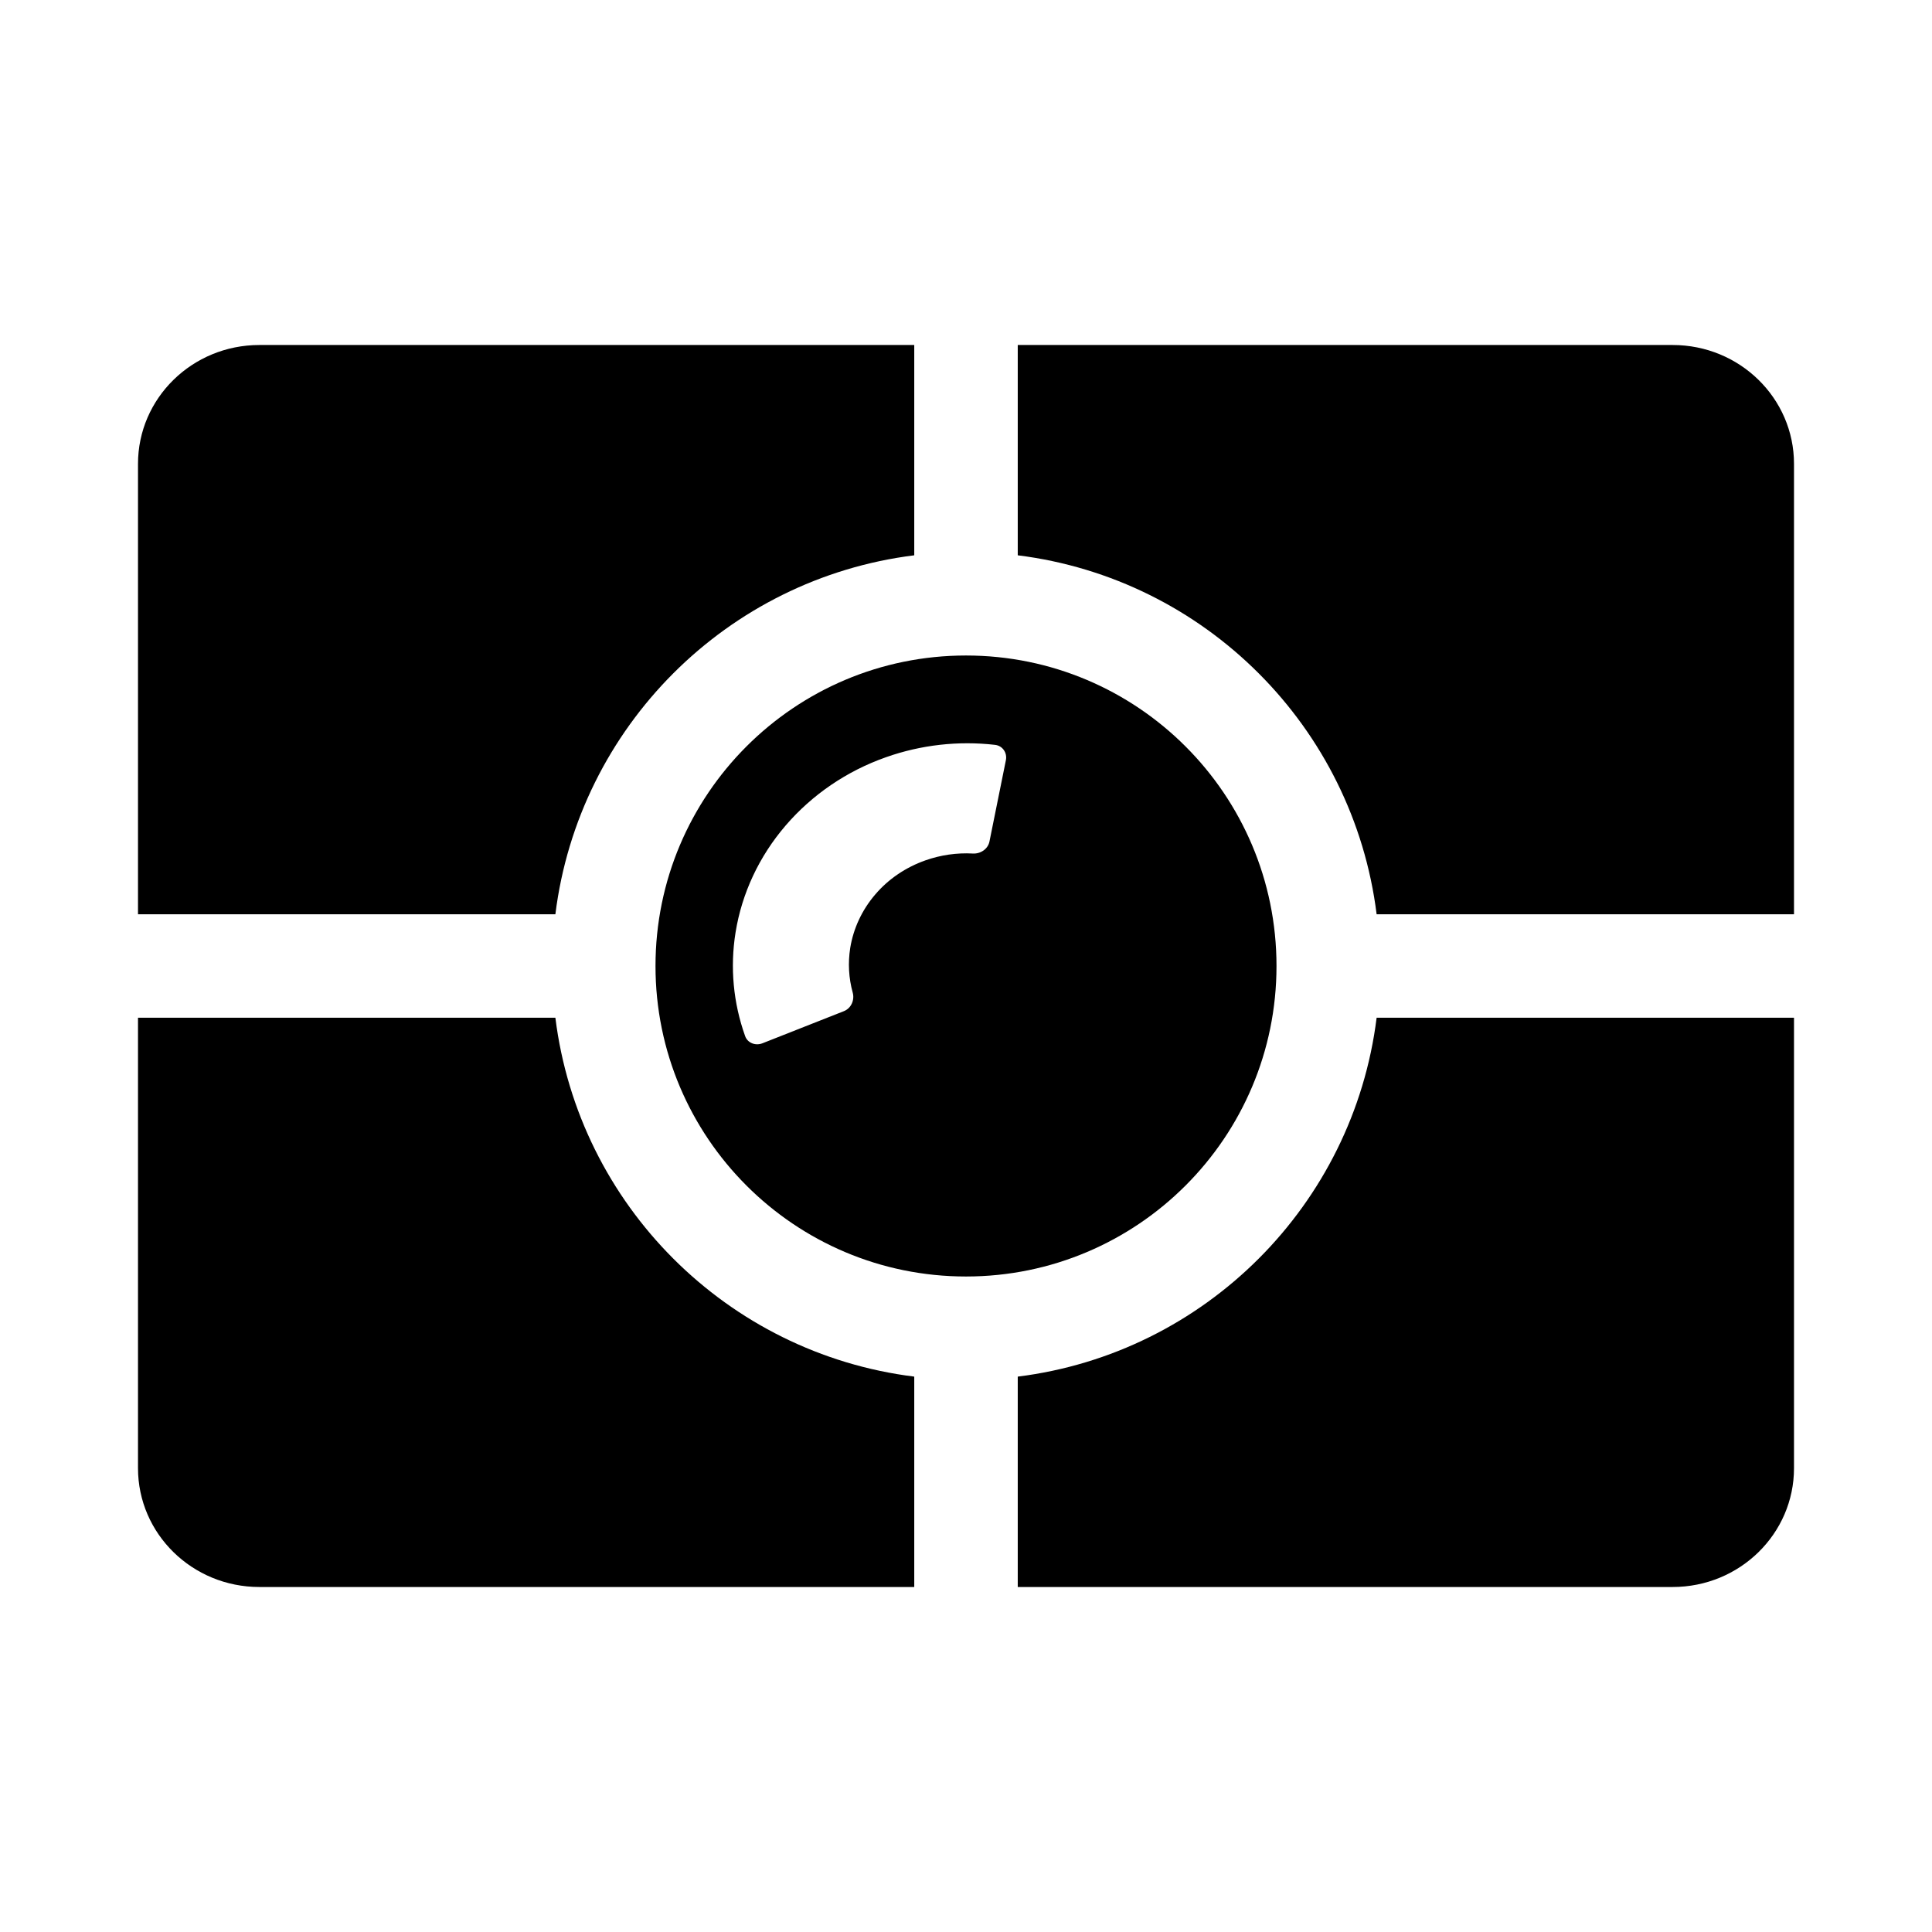
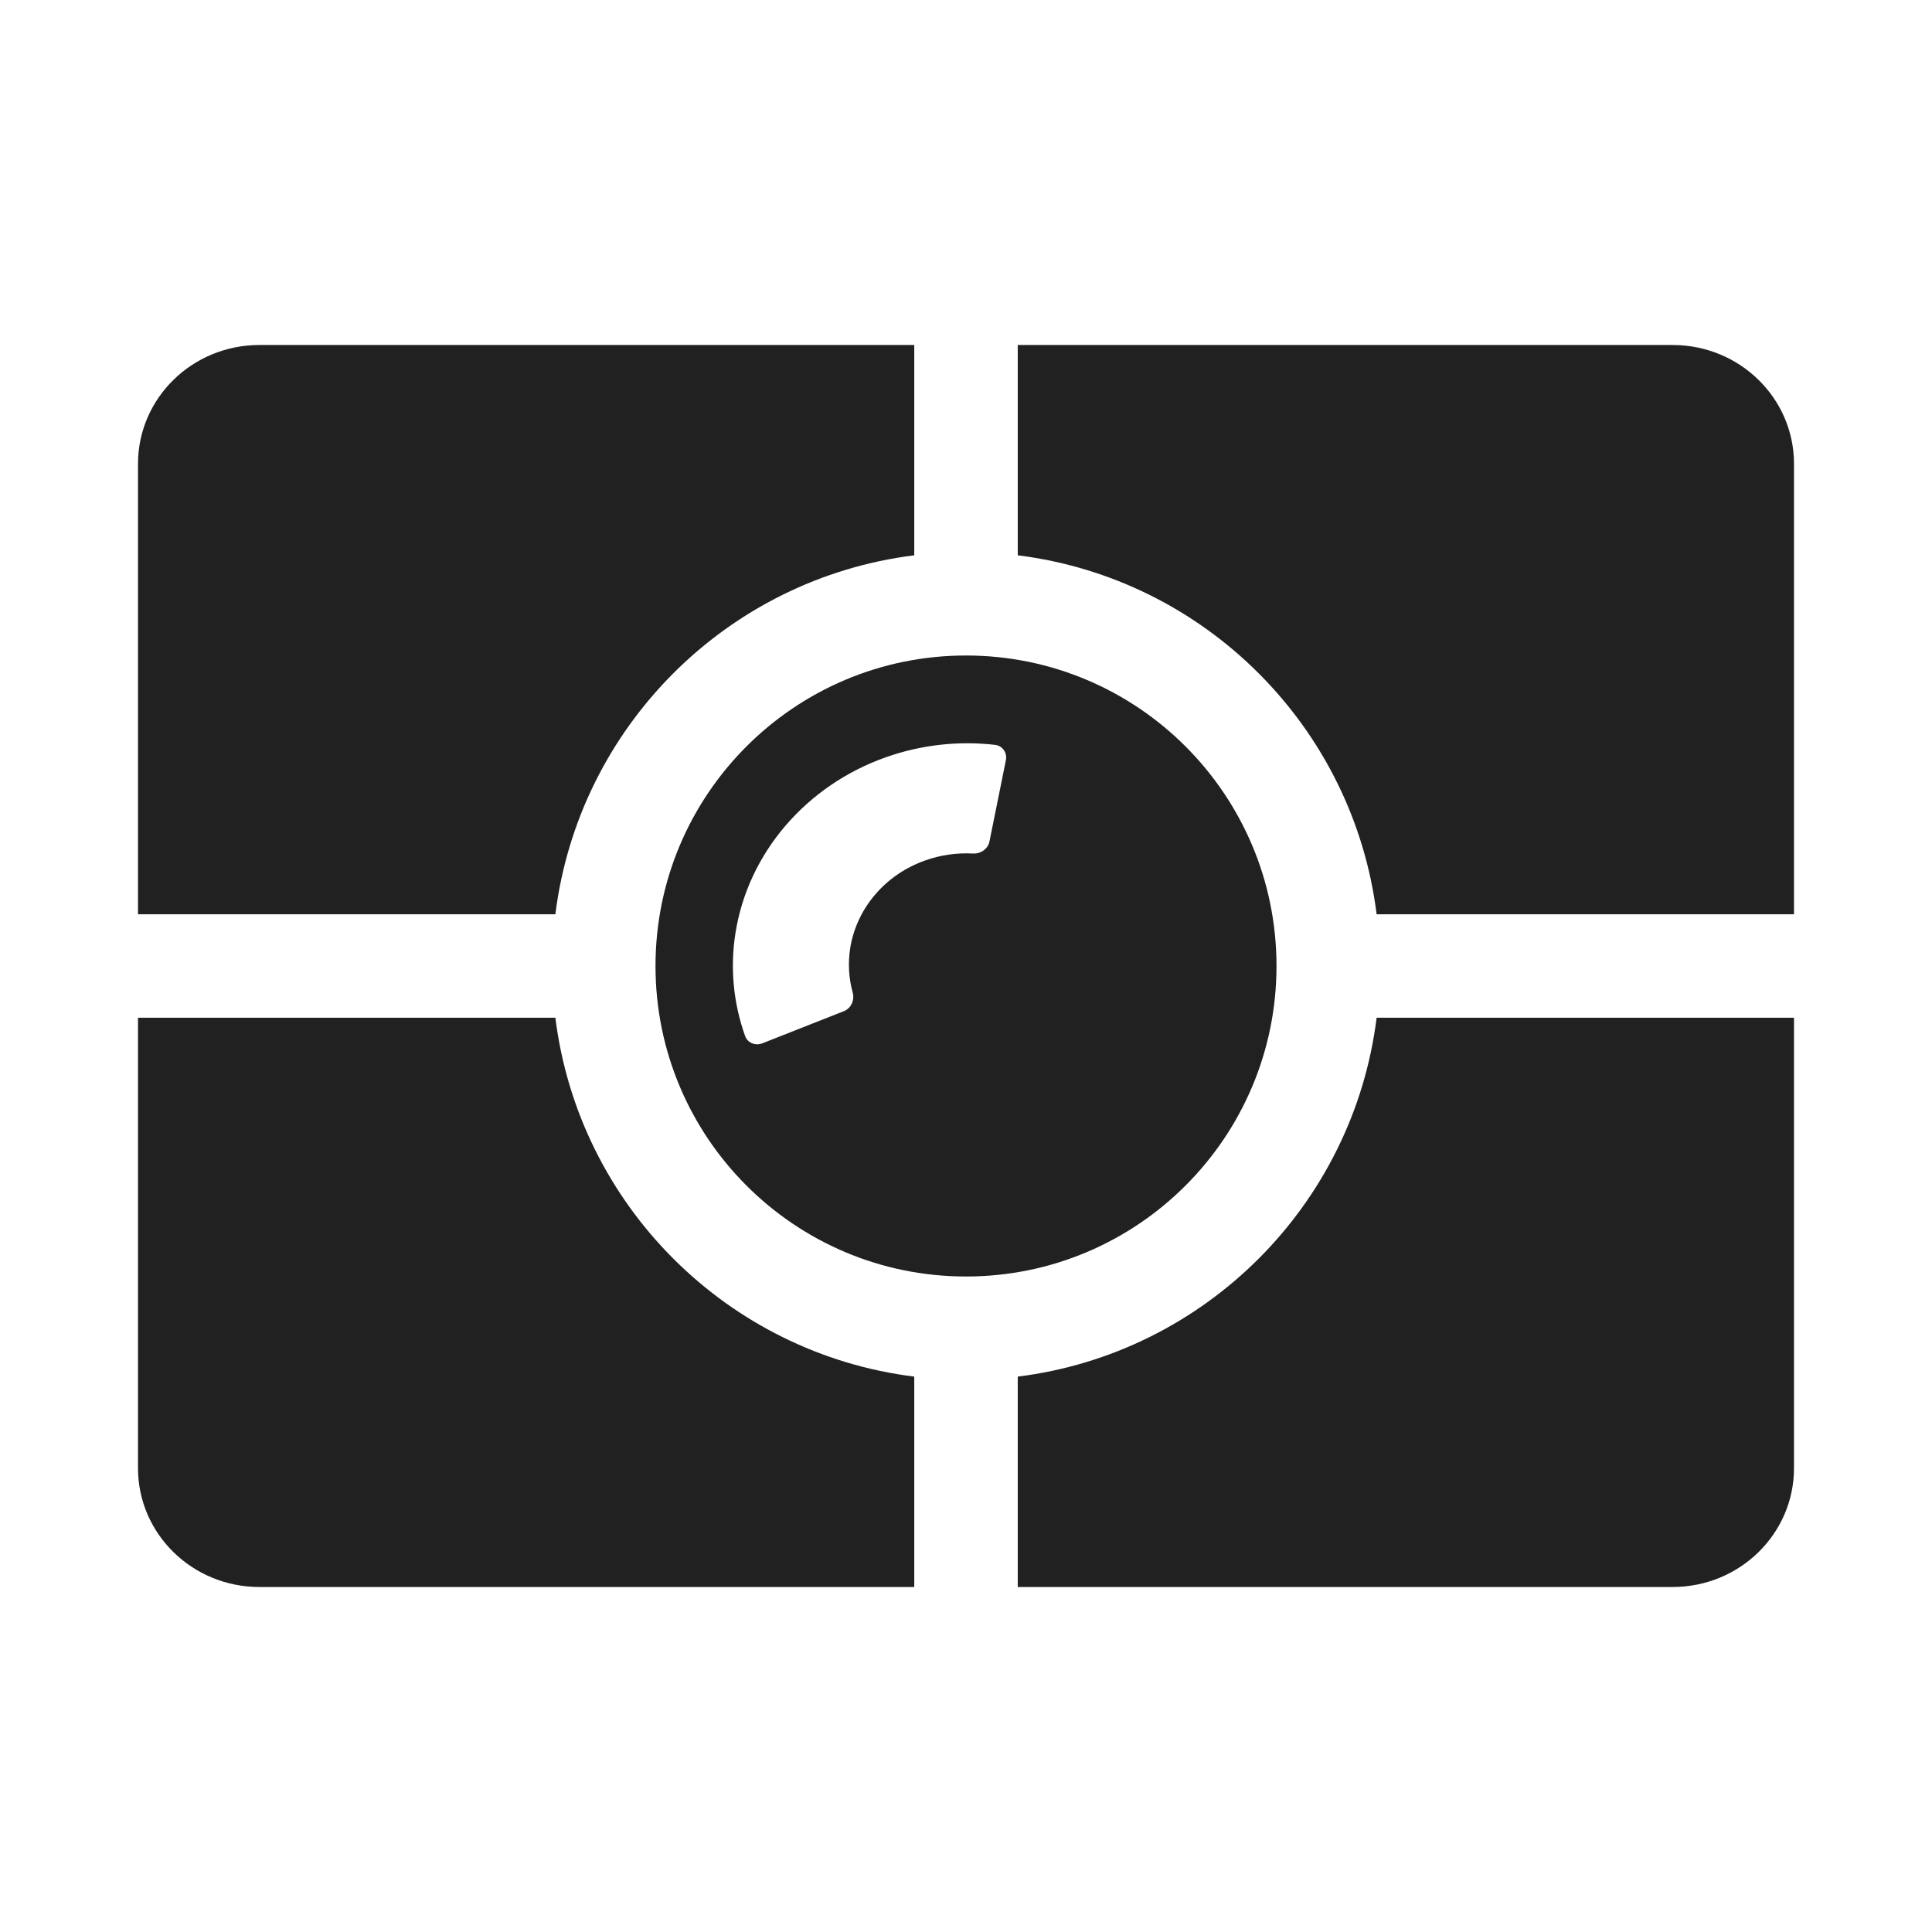
<svg xmlns="http://www.w3.org/2000/svg" width="28" height="28" viewBox="0 0 28 28" fill="none">
-   <path d="M8.049 14.75C8.387 17.464 10.536 19.613 13.25 19.951V23H3.759C2.787 23 2 22.229 2 21.278V14.75H8.049ZM26 21.278C26 22.229 25.213 23 24.241 23H14.75V19.951C17.464 19.613 19.613 17.464 19.951 14.75H26V21.278ZM14 9.5C16.485 9.5 18.5 11.515 18.5 14C18.5 16.485 16.485 18.5 14 18.5C11.515 18.5 9.5 16.485 9.5 14C9.5 11.515 11.515 9.5 14 9.5ZM14.42 10.795C13.889 10.734 13.347 10.795 12.841 10.974C12.272 11.174 11.77 11.517 11.386 11.964C11.002 12.411 10.751 12.947 10.66 13.515C10.579 14.02 10.627 14.535 10.799 15.016C10.834 15.115 10.948 15.16 11.05 15.12L12.229 14.655C12.337 14.613 12.388 14.492 12.358 14.385C12.3 14.175 12.288 13.956 12.322 13.739C12.368 13.455 12.493 13.187 12.685 12.963C12.876 12.739 13.128 12.569 13.412 12.469C13.633 12.391 13.867 12.357 14.1 12.37C14.211 12.376 14.318 12.305 14.34 12.196L14.578 11.018C14.6 10.91 14.53 10.807 14.42 10.795ZM24.241 5C25.213 5 26 5.771 26 6.722V13.25H19.951C19.613 10.536 17.464 8.386 14.75 8.048V5H24.241ZM13.25 8.048C10.536 8.386 8.387 10.536 8.049 13.25H2V6.722C2 5.771 2.787 5 3.759 5H13.25V8.048Z" fill="black" />
+   <path d="M8.049 14.75C8.387 17.464 10.536 19.613 13.25 19.951V23H3.759C2.787 23 2 22.229 2 21.278V14.75H8.049ZM26 21.278C26 22.229 25.213 23 24.241 23H14.75V19.951C17.464 19.613 19.613 17.464 19.951 14.75H26V21.278ZM14 9.5C16.485 9.5 18.5 11.515 18.5 14C18.5 16.485 16.485 18.5 14 18.5C11.515 18.5 9.5 16.485 9.5 14C9.5 11.515 11.515 9.5 14 9.5ZM14.42 10.795C13.889 10.734 13.347 10.795 12.841 10.974C12.272 11.174 11.77 11.517 11.386 11.964C11.002 12.411 10.751 12.947 10.66 13.515C10.579 14.02 10.627 14.535 10.799 15.016C10.834 15.115 10.948 15.16 11.05 15.12L12.229 14.655C12.337 14.613 12.388 14.492 12.358 14.385C12.3 14.175 12.288 13.956 12.322 13.739C12.368 13.455 12.493 13.187 12.685 12.963C12.876 12.739 13.128 12.569 13.412 12.469C13.633 12.391 13.867 12.357 14.1 12.37C14.211 12.376 14.318 12.305 14.34 12.196L14.578 11.018C14.6 10.91 14.53 10.807 14.42 10.795ZM24.241 5C25.213 5 26 5.771 26 6.722V13.25H19.951C19.613 10.536 17.464 8.386 14.75 8.048V5H24.241ZM13.25 8.048C10.536 8.386 8.387 10.536 8.049 13.25H2V6.722C2 5.771 2.787 5 3.759 5H13.25V8.048Z" fill="#212121" />
</svg>
